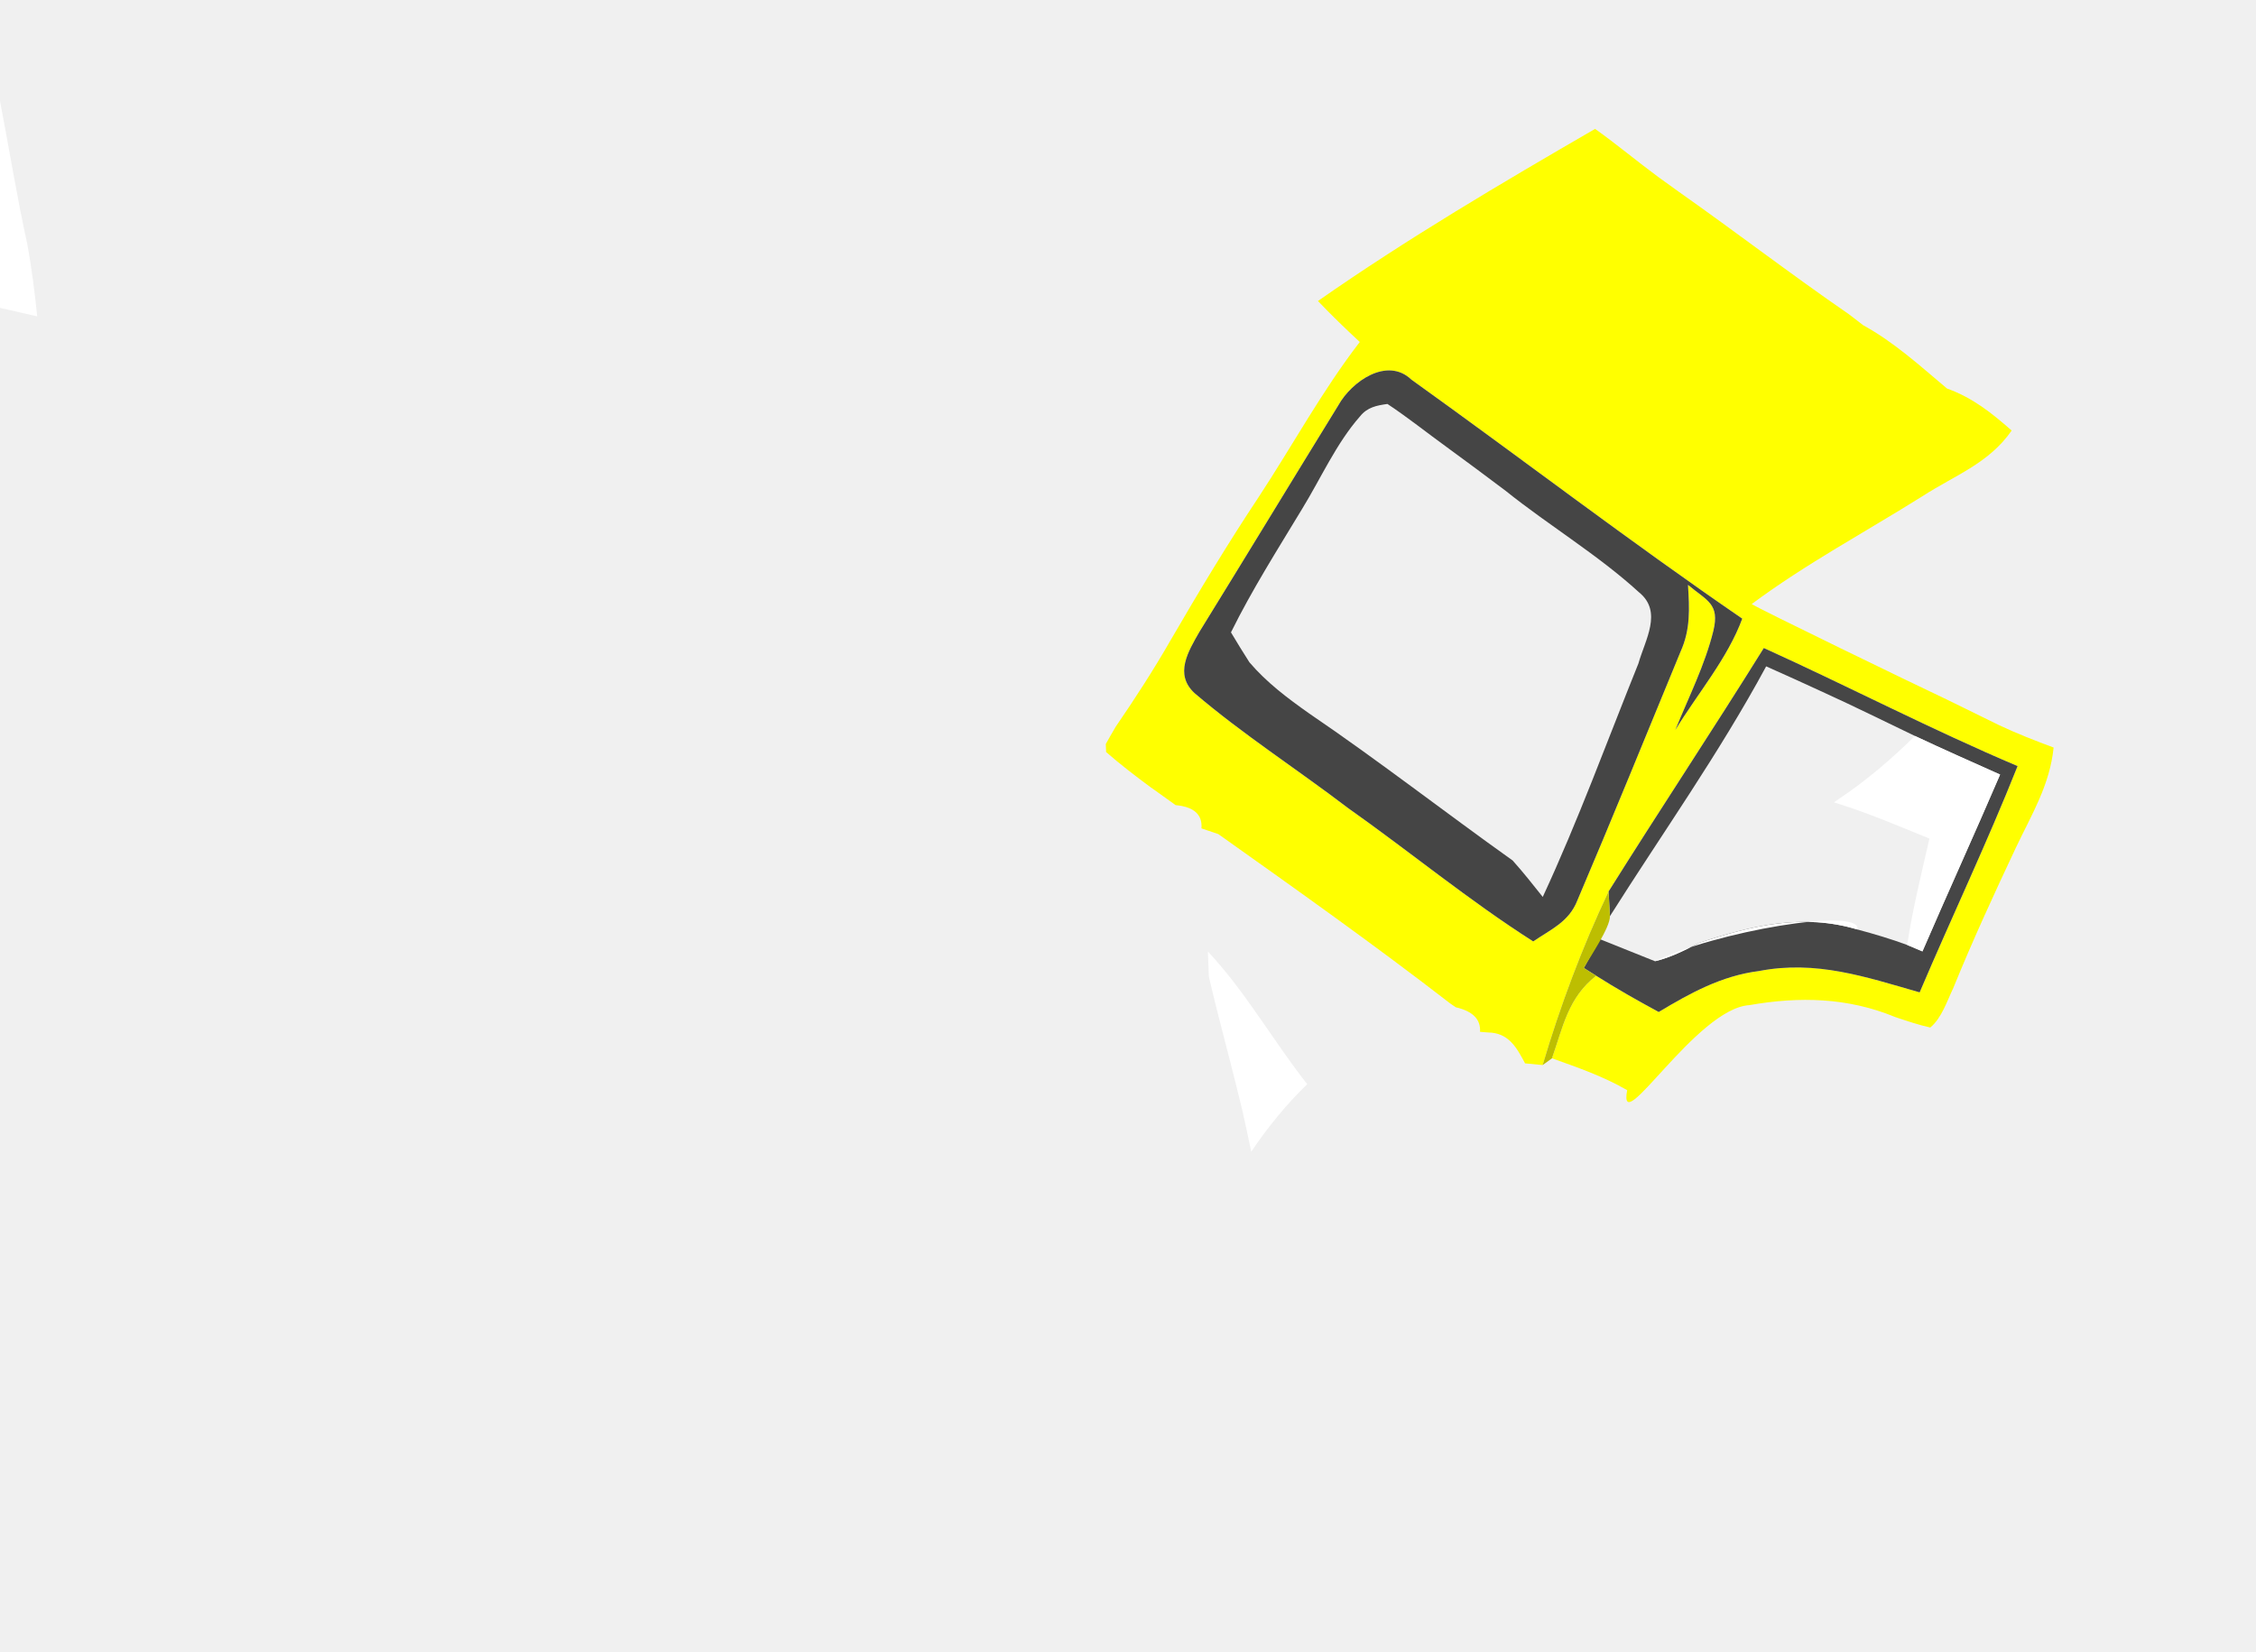
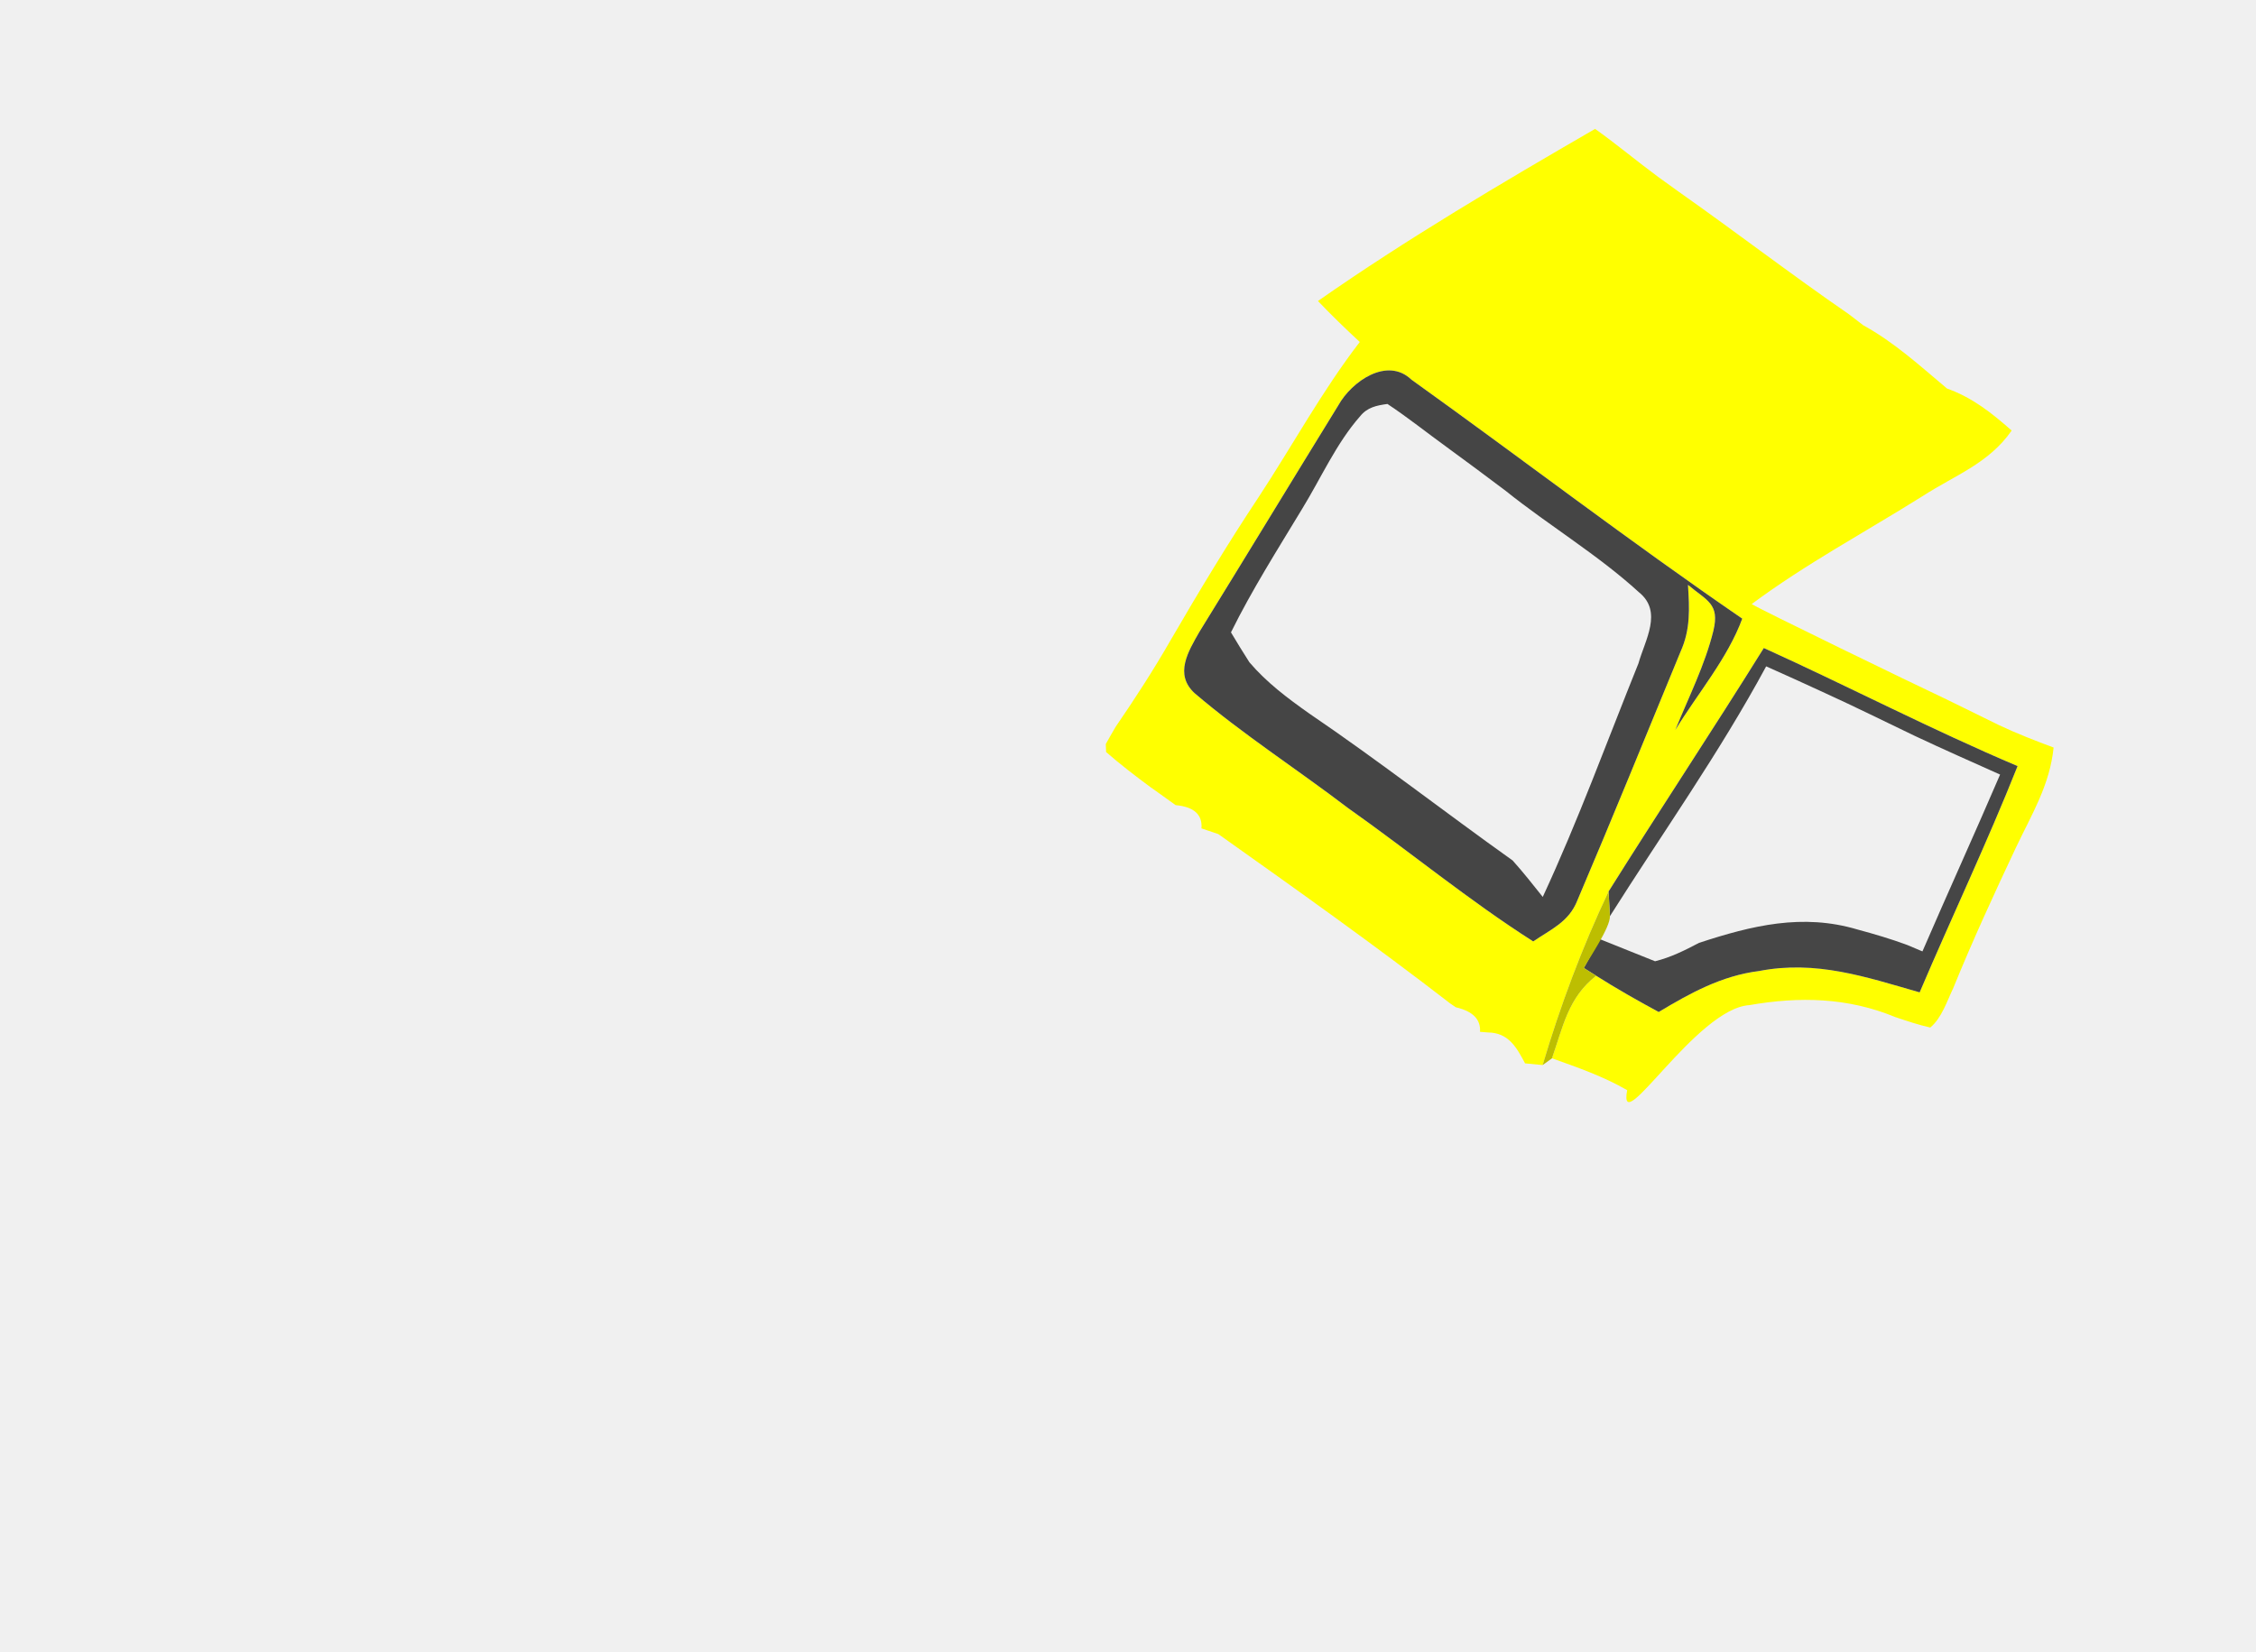
- <svg xmlns="http://www.w3.org/2000/svg" width="210.34" height="154.04" version="1.1" viewBox="0 0 210.34 154.04">
-   <path d="m0 9.42c0.86 4.45 1.57 8.93 2.55 13.36 0.4 2.23 0.69 4.47 0.92 6.72-1.16-0.26-2.31-0.52-3.47-0.79v-19.29z" fill="#fff" />
-   <path d="m148.72 12.02c2.02 1.44 3.92 3.03 5.91 4.5 0.64 0.47 1.28 0.93 1.93 1.39 5.31 3.74 10.46 7.7 15.82 11.39 0.67 0.51 0.67 0.51 1.34 1.03 2.902 1.596 5.298 3.788 7.81 5.9 2.384 0.854 4.162 2.278 6.03 3.92-2.15 3.08-5.25 4.14-8.33 6.13-5.34 3.35-10.85 6.29-15.91 10.05 0.88 0.55 14.98 7.39 18.19 8.9 1.63 0.79 3.26 1.61 4.89 2.4 1.65 0.78 3.36 1.44 5.07 2.08-0.35 3.48-2.03 6.21-3.49 9.28-2.05 4.35-4.06 8.71-5.87 13.16-0.58 1.21-1.09 2.81-2.14 3.67-1.11-0.25-2.17-0.61-3.25-0.97-4.42-1.83-8.94-1.94-13.61-1.12-4.973 0.303-12.29 12.764-11.4 7.93-2.25-1.3-4.58-2.1-7.01-2.97 1.03-2.94 1.5-5.65 4.12-7.7 1.9 1.2 3.85 2.31 5.83 3.38 2.95-1.77 5.87-3.38 9.35-3.82 5.33-1.03 9.92 0.54 14.98 1.99 3-7.05 6.3-13.98 9.13-21.1-8.01-3.39-15.74-7.42-23.66-11.01-4.74 7.62-9.72 15.12-14.47 22.7-2.47 5.2-4.51 10.67-6.15 16.19l-1.64-0.16c-0.8-1.51-1.55-2.86-3.46-2.88l-0.74-0.06c0.08-1.16-0.67-1.92-2.26-2.29-0.25-0.17-0.25-0.17-0.51-0.35-7.05-5.45-14.36-10.64-21.63-15.8-0.78-0.27-0.78-0.27-1.57-0.53 0.1-1.29-0.7-2.01-2.41-2.17-0.63-0.45-1.26-0.9-1.88-1.35-0.24-0.17-0.24-0.17-0.47-0.33-1.41-1.05-2.81-2.11-4.13-3.27-0.02-0.37-0.02-0.37-0.03-0.75 0.3-0.54 0.61-1.08 0.93-1.62 1.79-2.61 3.51-5.27 5.09-8.02 2.63-4.53 5.32-9 8.22-13.37 3.18-4.84 5.9-9.88 9.44-14.48-1.34-1.24-2.64-2.5-3.9-3.82 8.24-5.76 17.13-11.01 25.84-16.05zm-5.77 75.77c1.66-1.14 3.32-1.81 4.11-3.81 3.28-7.7 6.44-15.48 9.63-23.22 0.93-2.06 0.83-3.99 0.69-6.22 1.79 1.49 2.97 1.76 2.37 4.28-0.78 3.18-2.32 6.22-3.55 9.25 2.06-3.37 4.88-6.68 6.24-10.38-10.48-7.18-20.52-14.89-30.85-22.29-2.26-2.16-5.58 0.18-6.81 2.4-4.33 7.03-8.61 14.09-12.95 21.12-1.03 1.81-2.37 3.95-0.45 5.72 4.51 3.85 9.57 7.1 14.29 10.7 5.81 4.1 11.3 8.64 17.28 12.45z" fill="#ff0" />
-   <path d="m131.59 35.4c10.33 7.4 20.37 15.11 30.85 22.29-1.36 3.7-4.18 7.01-6.24 10.38 1.23-3.03 2.77-6.07 3.55-9.25 0.6-2.52-0.58-2.79-2.37-4.28 0.14 2.23 0.24 4.16-0.69 6.22-3.19 7.74-6.35 15.52-9.63 23.22-0.79 2-2.45 2.67-4.11 3.81-5.98-3.81-11.47-8.35-17.28-12.45-4.72-3.6-9.78-6.85-14.29-10.7-1.92-1.77-0.58-3.91 0.45-5.72 4.34-7.03 8.62-14.09 12.95-21.12 1.23-2.22 4.55-4.56 6.81-2.4zm-16.82 23.57c0.56 0.94 1.13 1.87 1.72 2.79 1.61 1.89 3.56 3.35 5.57 4.77 6.46 4.39 12.61 9.18 18.97 13.71 0.99 1.1 1.89 2.25 2.81 3.4 3.31-7.13 5.98-14.48 8.92-21.77 0.62-2.2 2.29-4.83 0.05-6.64-3.83-3.5-8.38-6.21-12.43-9.46-1.81-1.37-3.64-2.72-5.47-4.06-1.85-1.34-3.65-2.78-5.55-4.04-1.02 0.14-1.88 0.31-2.56 1.16-2.2 2.5-3.64 5.76-5.38 8.6-2.3 3.81-4.68 7.55-6.65 11.54z" fill="#454545" />
-   <path d="m165.22 56.33c0.54 0.44 0.54 0.44 0 0z" fill="#757504" />
-   <path d="m164.45 60.43c7.92 3.59 15.65 7.62 23.66 11.01-2.83 7.12-6.13 14.05-9.13 21.1-5.06-1.45-9.65-3.02-14.98-1.99-3.48 0.44-6.4 2.05-9.35 3.82-1.98-1.07-3.93-2.18-5.83-3.38-0.39-0.24-0.77-0.48-1.15-0.72 0.49-0.9 0.99-1.8 1.48-2.7 1.72 0.68 3.43 1.39 5.16 2.07 1.46-0.36 2.78-1.02 4.11-1.72 4.92-1.61 9.63-2.77 14.77-1.24 1.56 0.42 3.12 0.88 4.63 1.44l1.42 0.6c2.38-5.51 4.87-10.97 7.24-16.49-2.65-1.19-5.31-2.36-7.94-3.6-2.78-1.33-5.55-2.71-8.36-3.99-1.83-0.85-3.67-1.68-5.51-2.5-4.346 8.054-9.663 15.535-14.57 23.3-0.06-1.15-0.06-1.15-0.12-2.31 4.75-7.58 9.73-15.08 14.47-22.7z" fill="#464646" />
-   <path d="m178.54 68.63c2.63 1.24 5.29 2.41 7.94 3.6-2.37 5.52-4.86 10.98-7.24 16.49l-1.42-0.6c0.5-3.35 1.32-6.61 2.07-9.92-2.96-1.21-5.84-2.44-8.9-3.38 0.28-0.2 0.28-0.2 0.56-0.39 2.54-1.7 4.82-3.67 6.99-5.8z" fill="#fff" />
-   <path d="m147.67 90.27c0.38 0.24 0.76 0.48 1.15 0.72-2.62 2.05-3.09 4.76-4.12 7.7-0.43 0.32-0.43 0.32-0.87 0.63 1.64-5.52 3.68-10.99 6.15-16.19 0.06 1.16 0.06 1.16 0.12 2.31 0.05 1.02-1.94 3.93-2.43 4.83z" fill="#bdbe01" />
-   <path d="m107.26 73.4c0.23 0.16 0.23 0.16 0.47 0.33-0.24-0.17-0.24-0.17-0.47-0.33z" fill="#9a9a23" />
-   <path d="m173.19 86.68c-5.14-1.53-9.85-0.37-14.77 1.24-1.33 0.7-2.65 1.36-4.11 1.72 5.41-2.71 19.27-5.13 18.88-2.96z" fill="#fff" />
-   <path d="m112.62 88.73c3.51 3.75 6.08 8.33 9.26 12.37-1.99 1.94-3.66 3.99-5.22 6.3-0.26-1.25-0.52-2.49-0.8-3.72-0.73-3.06-1.53-6.11-2.31-9.15-0.29-1.15-0.57-2.3-0.84-3.45-0.04-1.18-0.04-1.18-0.09-2.35z" fill="#fff" />
+ <svg width="210.34" height="154.04" version="1.1" viewBox="0 0 210.34 154.04">
+   <path d="m 148.72,12.02 c 2.02,1.44 3.92,3.03 5.91,4.5 0.64,0.47 1.28,0.93 1.93,1.39 5.31,3.74 10.46,7.7 15.82,11.39 0.67,0.51 0.67,0.51 1.34,1.03 2.902,1.596 5.298,3.788 7.81,5.9 2.384,0.854 4.162,2.278 6.03,3.92 -2.15,3.08 -5.25,4.14 -8.33,6.13 -5.34,3.35 -10.85,6.29 -15.91,10.05 0.88,0.55 14.98,7.39 18.19,8.9 1.63,0.79 3.26,1.61 4.89,2.4 1.65,0.78 3.36,1.44 5.07,2.08 -0.35,3.48 -2.03,6.21 -3.49,9.28 -2.05,4.35 -4.06,8.71 -5.87,13.16 -0.58,1.21 -1.09,2.81 -2.14,3.67 -1.11,-0.25 -2.17,-0.61 -3.25,-0.97 -4.42,-1.83 -8.94,-1.94 -13.61,-1.12 -4.973,0.303 -12.29,12.764 -11.4,7.93 -2.25,-1.3 -4.58,-2.1 -7.01,-2.97 1.03,-2.94 1.5,-5.65 4.12,-7.7 1.9,1.2 3.85,2.31 5.83,3.38 2.95,-1.77 5.87,-3.38 9.35,-3.82 5.33,-1.03 9.92,0.54 14.98,1.99 3,-7.05 6.3,-13.98 9.13,-21.1 -8.01,-3.39 -15.74,-7.42 -23.66,-11.01 -4.74,7.62 -9.72,15.12 -14.47,22.7 -2.47,5.2 -4.51,10.67 -6.15,16.19 l -1.64,-0.16 c -0.8,-1.51 -1.55,-2.86 -3.46,-2.88 l -0.74,-0.06 c 0.08,-1.16 -0.67,-1.92 -2.26,-2.29 -0.25,-0.17 -0.25,-0.17 -0.51,-0.35 -7.05,-5.45 -14.36,-10.64 -21.63,-15.8 -0.78,-0.27 -0.78,-0.27 -1.57,-0.53 0.1,-1.29 -0.7,-2.01 -2.41,-2.17 -0.63,-0.45 -1.26,-0.9 -1.88,-1.35 -0.24,-0.17 -0.24,-0.17 -0.47,-0.33 -1.41,-1.05 -2.81,-2.11 -4.13,-3.27 -0.02,-0.37 -0.02,-0.37 -0.03,-0.75 0.3,-0.54 0.61,-1.08 0.93,-1.62 1.79,-2.61 3.51,-5.27 5.09,-8.02 2.63,-4.53 5.32,-9 8.22,-13.37 3.18,-4.84 5.9,-9.88 9.44,-14.48 -1.34,-1.24 -2.64,-2.5 -3.9,-3.82 8.24,-5.76 17.13,-11.01 25.84,-16.05 z m -5.77,75.77 c 1.66,-1.14 3.32,-1.81 4.11,-3.81 3.28,-7.7 6.44,-15.48 9.63,-23.22 0.93,-2.06 0.83,-3.99 0.69,-6.22 1.79,1.49 2.97,1.76 2.37,4.28 -0.78,3.18 -2.32,6.22 -3.55,9.25 2.06,-3.37 4.88,-6.68 6.24,-10.38 -10.48,-7.18 -20.52,-14.89 -30.85,-22.29 -2.26,-2.16 -5.58,0.18 -6.81,2.4 -4.33,7.03 -8.61,14.09 -12.95,21.12 -1.03,1.81 -2.37,3.95 -0.45,5.72 4.51,3.85 9.57,7.1 14.29,10.7 5.81,4.1 11.3,8.64 17.28,12.45 z" fill="#ffff00" />
+   <path d="m 131.59,35.4 c 10.33,7.4 20.37,15.11 30.85,22.29 -1.36,3.7 -4.18,7.01 -6.24,10.38 1.23,-3.03 2.77,-6.07 3.55,-9.25 0.6,-2.52 -0.58,-2.79 -2.37,-4.28 0.14,2.23 0.24,4.16 -0.69,6.22 -3.19,7.74 -6.35,15.52 -9.63,23.22 -0.79,2 -2.45,2.67 -4.11,3.81 -5.98,-3.81 -11.47,-8.35 -17.28,-12.45 -4.72,-3.6 -9.78,-6.85 -14.29,-10.7 -1.92,-1.77 -0.58,-3.91 0.45,-5.72 4.34,-7.03 8.62,-14.09 12.95,-21.12 1.23,-2.22 4.55,-4.56 6.81,-2.4 z m -16.82,23.57 c 0.56,0.94 1.13,1.87 1.72,2.79 1.61,1.89 3.56,3.35 5.57,4.77 6.46,4.39 12.61,9.18 18.97,13.71 0.99,1.1 1.89,2.25 2.81,3.4 3.31,-7.13 5.98,-14.48 8.92,-21.77 0.62,-2.2 2.29,-4.83 0.05,-6.64 -3.83,-3.5 -8.38,-6.21 -12.43,-9.46 -1.81,-1.37 -3.64,-2.72 -5.47,-4.06 -1.85,-1.34 -3.65,-2.78 -5.55,-4.04 -1.02,0.14 -1.88,0.31 -2.56,1.16 -2.2,2.5 -3.64,5.76 -5.38,8.6 -2.3,3.81 -4.68,7.55 -6.65,11.54 z" fill="#454545" />
+   <path d="m 165.22,56.33 c 0.54,0.44 0.54,0.44 0,0 z" fill="#757504" />
+   <path d="m 164.45,60.43 c 7.92,3.59 15.65,7.62 23.66,11.01 -2.83,7.12 -6.13,14.05 -9.13,21.1 -5.06,-1.45 -9.65,-3.02 -14.98,-1.99 -3.48,0.44 -6.4,2.05 -9.35,3.82 -1.98,-1.07 -3.93,-2.18 -5.83,-3.38 -0.39,-0.24 -0.77,-0.48 -1.15,-0.72 0.49,-0.9 0.99,-1.8 1.48,-2.7 1.72,0.68 3.43,1.39 5.16,2.07 1.46,-0.36 2.78,-1.02 4.11,-1.72 4.92,-1.61 9.63,-2.77 14.77,-1.24 1.56,0.42 3.12,0.88 4.63,1.44 l 1.42,0.6 c 2.38,-5.51 4.87,-10.97 7.24,-16.49 -2.65,-1.19 -5.31,-2.36 -7.94,-3.6 -2.78,-1.33 -5.55,-2.71 -8.36,-3.99 -1.83,-0.85 -3.67,-1.68 -5.51,-2.5 -4.346,8.054 -9.663,15.535 -14.57,23.3 -0.06,-1.15 -0.06,-1.15 -0.12,-2.31 4.75,-7.58 9.73,-15.08 14.47,-22.7 z" fill="#464646" />
+   <path d="m 147.67,90.27 c 0.38,0.24 0.76,0.48 1.15,0.72 -2.62,2.05 -3.09,4.76 -4.12,7.7 -0.43,0.32 -0.43,0.32 -0.87,0.63 1.64,-5.52 3.68,-10.99 6.15,-16.19 0.06,1.16 0.06,1.16 0.12,2.31 0.05,1.02 -1.94,3.93 -2.43,4.83 z" fill="#bdbe01" />
+   <path d="m 107.26,73.4 c 0.23,0.16 0.23,0.16 0.47,0.33 -0.24,-0.17 -0.24,-0.17 -0.47,-0.33 z" fill="#9a9a23" />
</svg>
